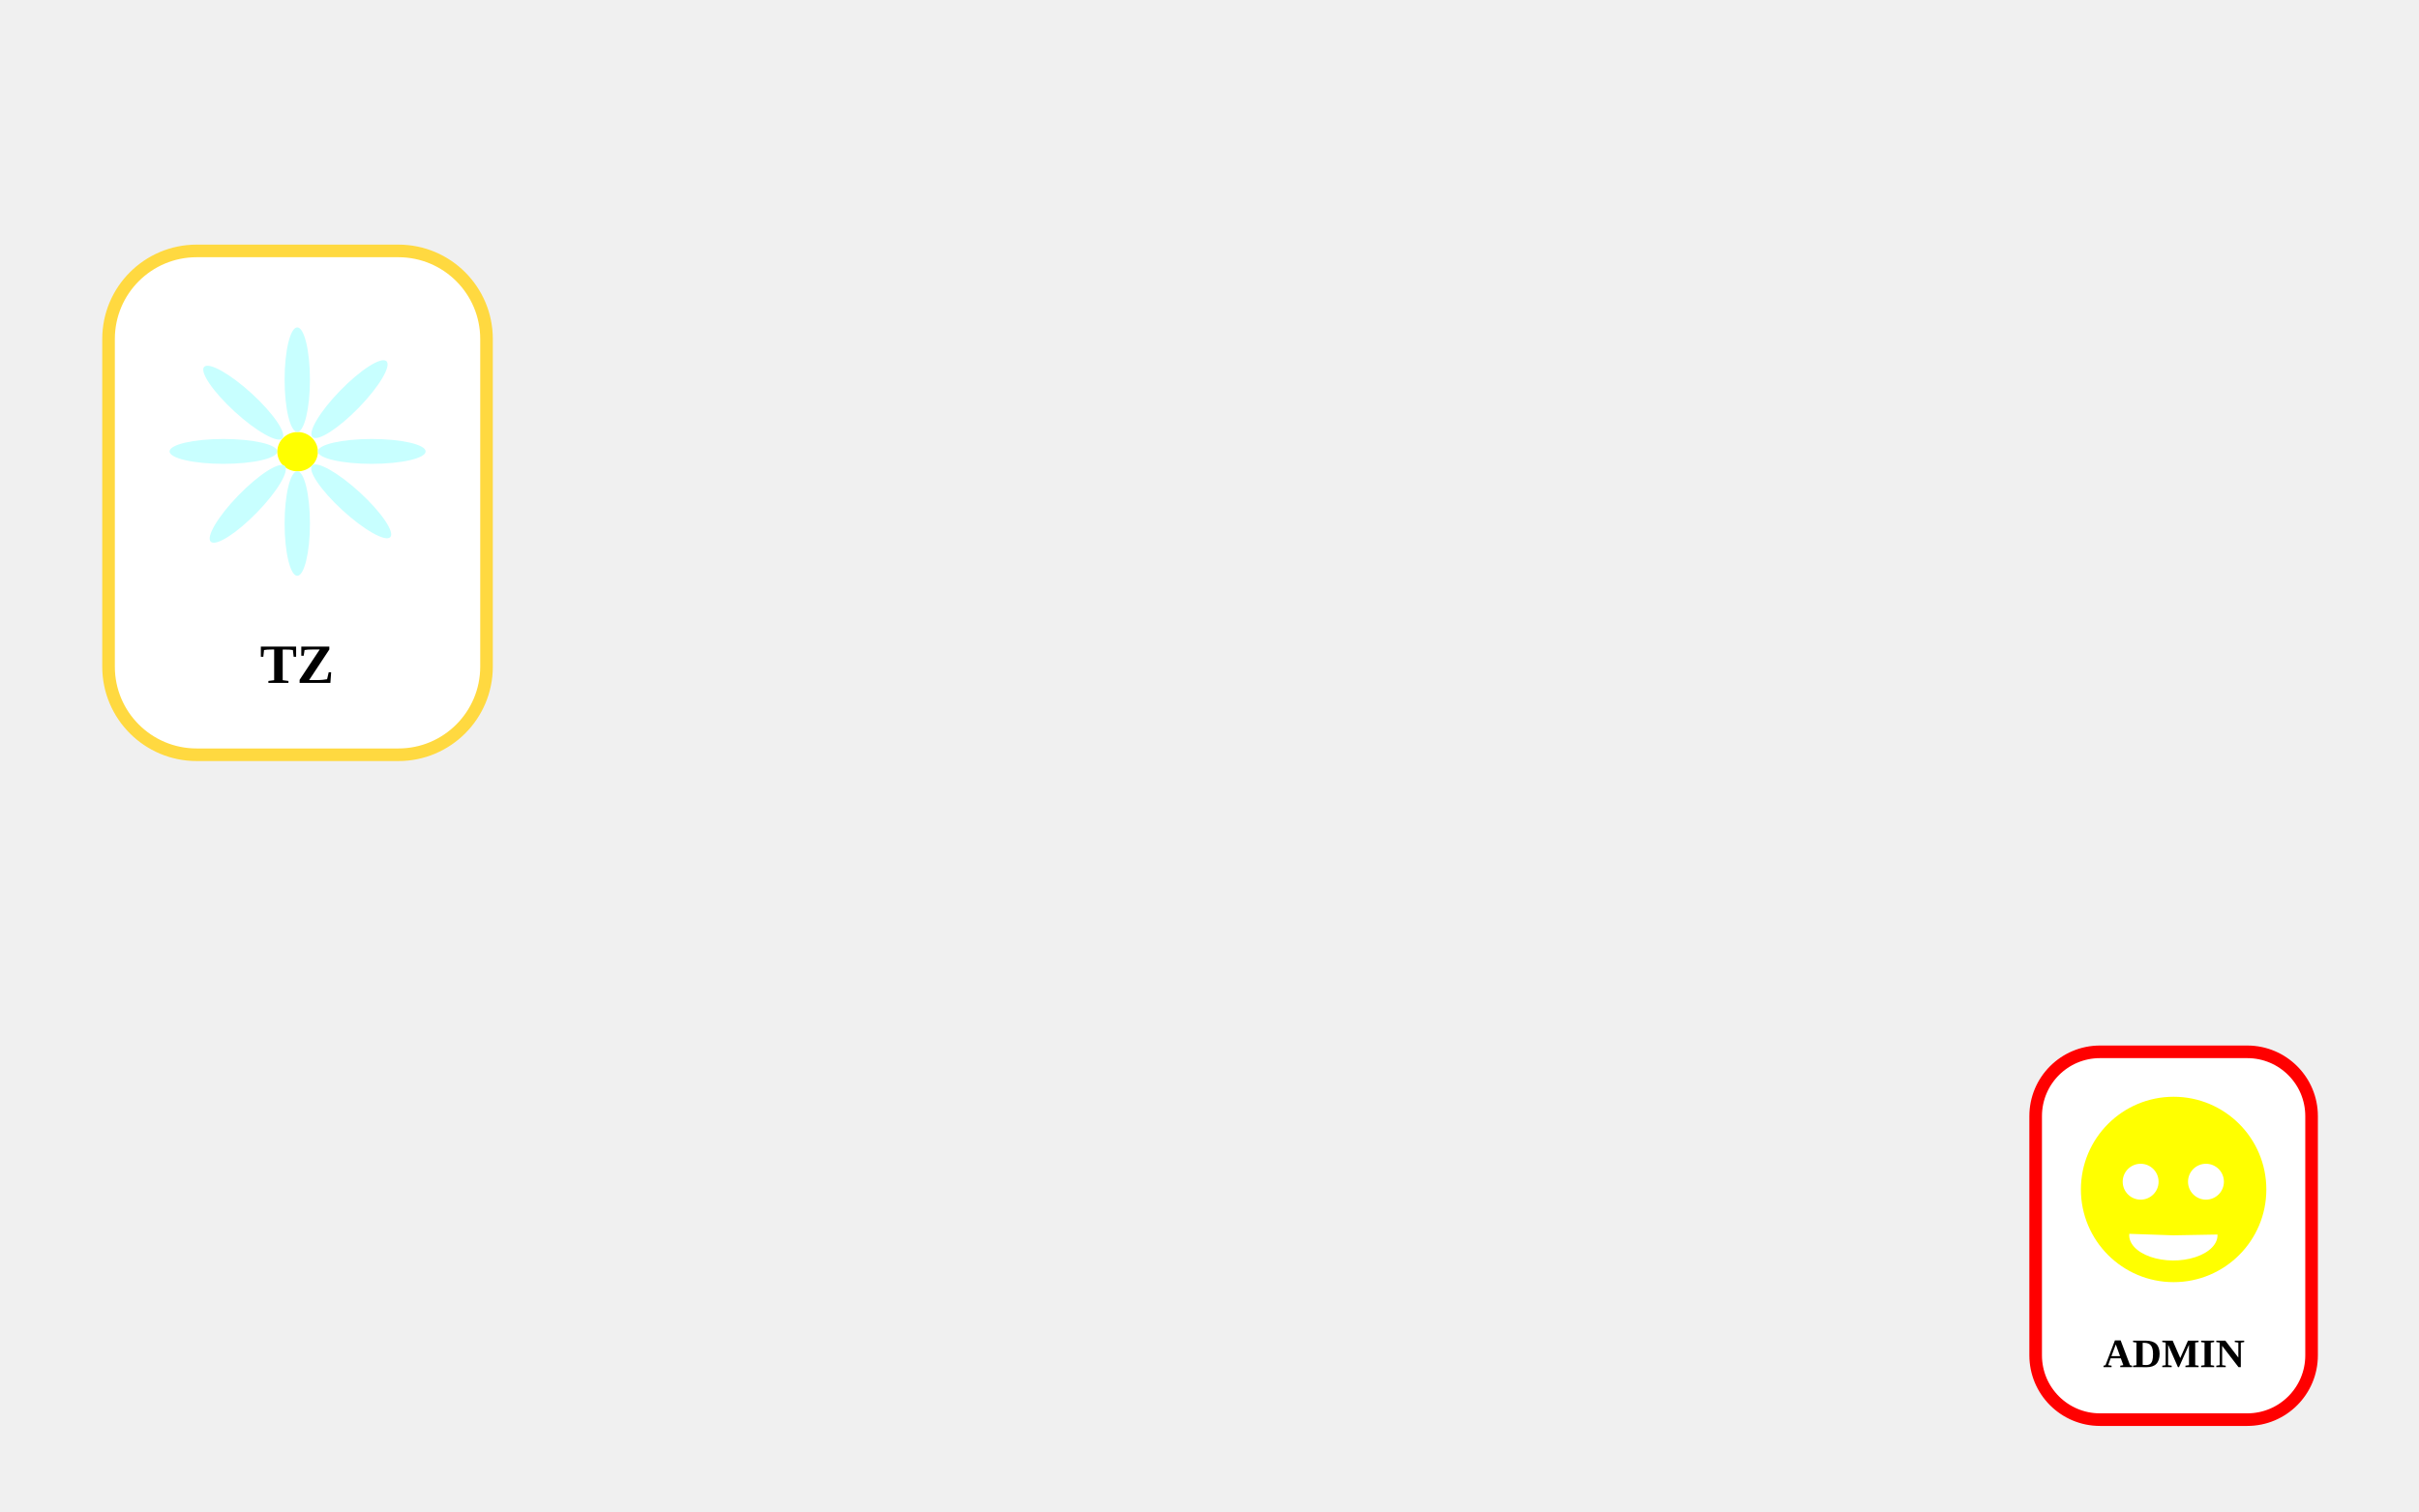
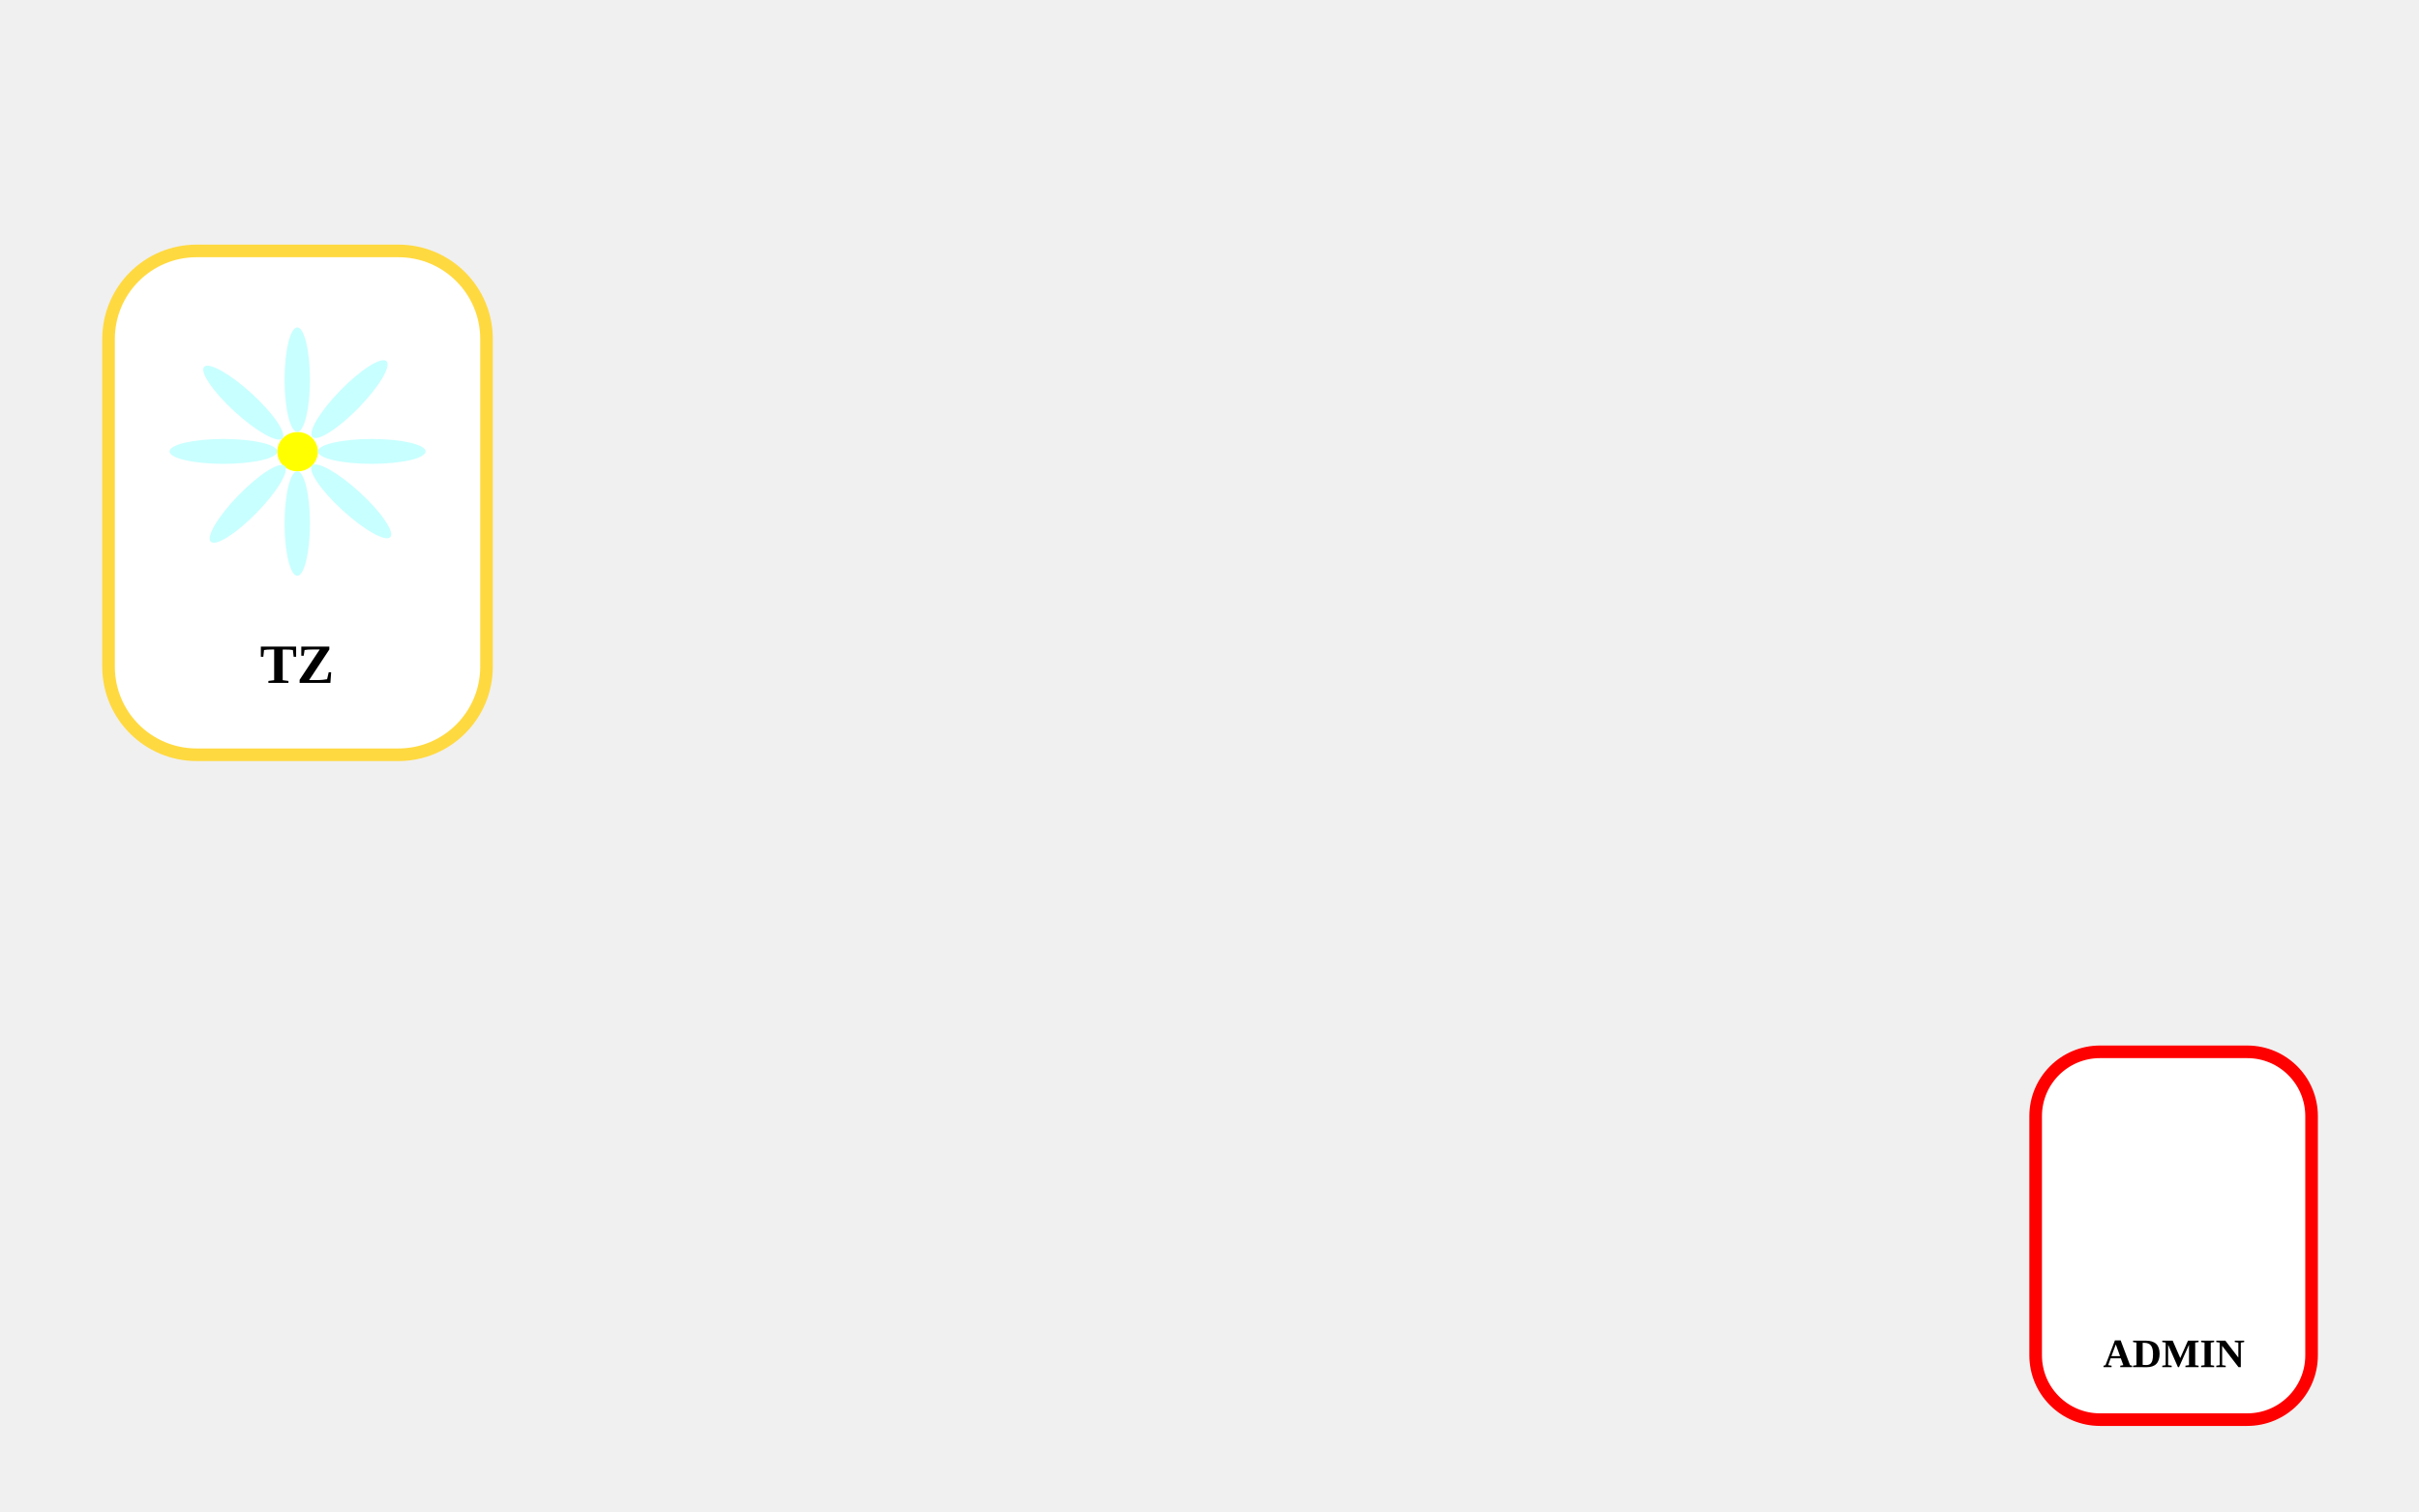
<svg xmlns="http://www.w3.org/2000/svg" width="960" height="600">
  <g>
    <g class="login-button button" style="display:none;">
      <rect ry="34.959" y="49.603" x="233.079" height="200" width="150" class="background" fill="#fff" stroke="#00c800" stroke-width="5" />
      <text y="221.08" x="257.886" style="line-height:125%;-inkscape-font-specification:'Times New Roman, Bold'" font-size="22" font-weight="bold" letter-spacing="0" word-spacing="0" font-family="Times New Roman">
        <tspan y="221.08" x="257.886">
                    SENIOR 1
                </tspan>
      </text>
      <g>
        <path d="M1173.958 123.587a50.405 50.405 0 1 1-100.811 0 50.405 50.405 0 1 1 100.811 0z" transform="translate(446.448 -227.654) translate(-1261.922 228.503)" fill="#ff0" />
        <path d="M-148.777 344.721a9.756 9.756 0 1 1-19.512 0 9.756 9.756 0 1 1 19.512 0z" transform="translate(446.448 -227.654) translate(2.233 3.162)" fill="#fff" />
        <path transform="translate(446.448 -227.654) translate(37.745 3.162)" d="M-148.777 344.721a9.756 9.756 0 1 1-19.512 0 9.756 9.756 0 1 1 19.512 0z" fill="#fff" />
        <path d="M-212.451 395.192a23.993 22.995 0 1 1-47.931-.643l23.95 1.372z" transform="matrix(1 0 0 .595 544.369 -86.19)" fill="#fff" />
      </g>
      <rect ry="34.959" y="49.603" x="233.079" height="200" width="150" class="overlay" fill="none" />
    </g>
    <g class="login-button button user" name="tzlogin" transform="translate(-202,50)">
      <rect ry="34.959" y="49.603" x="245.079" height="200" width="150" class="background" fill="#fff" stroke="#ffd940" stroke-width="5" />
      <text y="221.08" x="305.175" style="line-height:125%;-inkscape-font-specification:'Times New Roman, Bold'" font-size="22" font-weight="bold" letter-spacing="0" word-spacing="0" font-family="Times New Roman">
        <tspan y="221.08" x="305.175">
                    TZ
                </tspan>
      </text>
      <g>
        <path d="M586.369-332.441a106.926 93.129 0 1 1-213.852 0 106.926 93.129 0 1 1 213.852 0z" transform="matrix(.2 0 0 .053 194.784 146.809)" fill="#c8ffff" fill-opacity=".992" />
        <path d="M613.962-254.259a40.241 40.241 0 1 1-80.482 0 40.241 40.241 0 1 1 80.482 0z" transform="matrix(.2 0 0 .194 205.36 178.627)" fill="#ff0" />
        <path d="M586.369-332.441a106.926 93.129 0 1 1-213.852 0 106.926 93.129 0 1 1 213.852 0z" transform="matrix(.2 0 0 .053 253.638 146.809)" fill="#c8ffff" />
        <path d="M586.369-332.441a106.926 93.129 0 1 1-213.852 0 106.926 93.129 0 1 1 213.852 0z" transform="matrix(0 .194 -.054 0 302.024 64.809)" fill="#c8ffff" />
        <path d="M586.369-332.441a106.926 93.129 0 1 1-213.852 0 106.926 93.129 0 1 1 213.852 0z" transform="matrix(0 .194 -.054 0 302.024 7.694)" fill="#c8ffff" />
        <path d="M586.369-332.441a106.926 93.129 0 1 1-213.852 0 106.926 93.129 0 1 1 213.852 0z" transform="matrix(.145 .133 -.037 .038 216.721 58.7)" fill="#c8ffff" />
        <path d="M586.369-332.441a106.926 93.129 0 1 1-213.852 0 106.926 93.129 0 1 1 213.852 0z" transform="matrix(.145 .133 -.037 .038 259.545 97.88)" fill="#c8ffff" />
        <path d="M586.369-332.441a106.926 93.129 0 1 1-213.852 0 106.926 93.129 0 1 1 213.852 0z" transform="matrix(-.137 .141 -.04 -.036 352.713 70.425)" fill="#c8ffff" />
        <path d="M586.369-332.441a106.926 93.129 0 1 1-213.852 0 106.926 93.129 0 1 1 213.852 0z" transform="matrix(-.137 .141 -.04 -.036 393.085 28.866)" fill="#c8ffff" />
      </g>
      <rect ry="34.959" y="49.603" x="245.079" height="200" width="150" class="overlay" fill="none" />
    </g>
    <g class="login-button button admin" name="adminlogin" transform="matrix(.73 0 0 .73 831.565 622.42)">
      <rect ry="34.959" y="-280.675" x="-32.46" height="200" width="150" class="background" fill="#fff" stroke="#f00" stroke-width="6.853" />
      <text y="-109.225" x="4.213" style="line-height:125%;-inkscape-font-specification:'Times New Roman, Bold'" font-size="22" font-weight="bold" letter-spacing="0" word-spacing="0" font-family="Times New Roman">
        <tspan y="-109.225" x="4.213">
                    ADMIN
                </tspan>
      </text>
-       <g>
-         <path d="M1173.958 123.587a50.405 50.405 0 1 1-100.811 0 50.405 50.405 0 1 1 100.811 0z" transform="translate(180.91 -557.933) translate(-1261.922 228.503)" fill="#ff0" />
-         <path d="M-148.777 344.721a9.756 9.756 0 1 1-19.512 0 9.756 9.756 0 1 1 19.512 0z" transform="translate(180.91 -557.933) translate(2.233 3.162)" fill="#fff" />
-         <path transform="translate(180.91 -557.933) translate(37.745 3.162)" d="M-148.777 344.721a9.756 9.756 0 1 1-19.512 0 9.756 9.756 0 1 1 19.512 0z" fill="#fff" />
-         <path d="M-212.451 395.192a23.993 22.995 0 1 1-47.931-.643l23.95 1.372z" transform="matrix(1 0 0 .595 278.831 -416.469)" fill="#fff" />
-       </g>
      <rect ry="34.959" y="-280.675" x="-32.46" height="200" width="150" class="overlay" fill="none" />
    </g>
    <g class="login-button button" style="display:none;">
      <rect ry="34.959" y="49.603" x="421.079" height="200" width="150" class="background" fill="#fff" stroke="#00c800" stroke-width="5" />
      <text y="221.08" x="445.886" style="line-height:125%;-inkscape-font-specification:'Times New Roman, Bold'" font-size="22" font-weight="bold" letter-spacing="0" word-spacing="0" font-family="Times New Roman">
        <tspan y="221.08" x="445.886">
                    SENIOR 2
                </tspan>
      </text>
      <g>
        <path d="M1173.958 123.587a50.405 50.405 0 1 1-100.811 0 50.405 50.405 0 1 1 100.811 0z" transform="translate(634.448 -227.654) translate(-1261.922 228.503)" fill="#ff0" />
        <path d="M-148.777 344.721a9.756 9.756 0 1 1-19.512 0 9.756 9.756 0 1 1 19.512 0z" transform="translate(634.448 -227.654) translate(2.233 3.162)" fill="#fff" />
        <path transform="translate(634.448 -227.654) translate(37.745 3.162)" d="M-148.777 344.721a9.756 9.756 0 1 1-19.512 0 9.756 9.756 0 1 1 19.512 0z" fill="#fff" />
        <path d="M-212.451 395.192a23.993 22.995 0 1 1-47.931-.643l23.95 1.372z" transform="matrix(1 0 0 .595 732.369 -86.19)" fill="#fff" />
      </g>
      <rect ry="34.959" y="49.603" x="421.079" height="200" width="150" class="overlay" fill="none" />
    </g>
    <g class="login-button button" style="display:none;">
      <rect ry="34.959" y="289.603" x="43.079" height="200" width="150" class="background" fill="#fff" stroke="#00c800" stroke-width="5" />
      <text y="461.08" x="67.886" style="line-height:125%;-inkscape-font-specification:'Times New Roman, Bold'" font-size="22" font-weight="bold" letter-spacing="0" word-spacing="0" font-family="Times New Roman">
        <tspan y="461.08" x="67.886">
                    SENIOR 3
                </tspan>
      </text>
      <g>
        <path d="M1173.958 123.587a50.405 50.405 0 1 1-100.811 0 50.405 50.405 0 1 1 100.811 0z" transform="translate(256.448 12.346) translate(-1261.922 228.503)" fill="#ff0" />
        <path d="M-148.777 344.721a9.756 9.756 0 1 1-19.512 0 9.756 9.756 0 1 1 19.512 0z" transform="translate(256.448 12.346) translate(2.233 3.162)" fill="#fff" />
        <path transform="translate(256.448 12.346) translate(37.745 3.162)" d="M-148.777 344.721a9.756 9.756 0 1 1-19.512 0 9.756 9.756 0 1 1 19.512 0z" fill="#fff" />
        <path d="M-212.451 395.192a23.993 22.995 0 1 1-47.931-.643l23.95 1.372z" transform="matrix(1 0 0 .595 354.369 153.81)" fill="#fff" />
      </g>
      <rect ry="34.959" y="289.603" x="43.079" height="200" width="150" class="overlay" fill="none" />
    </g>
  </g>
</svg>
